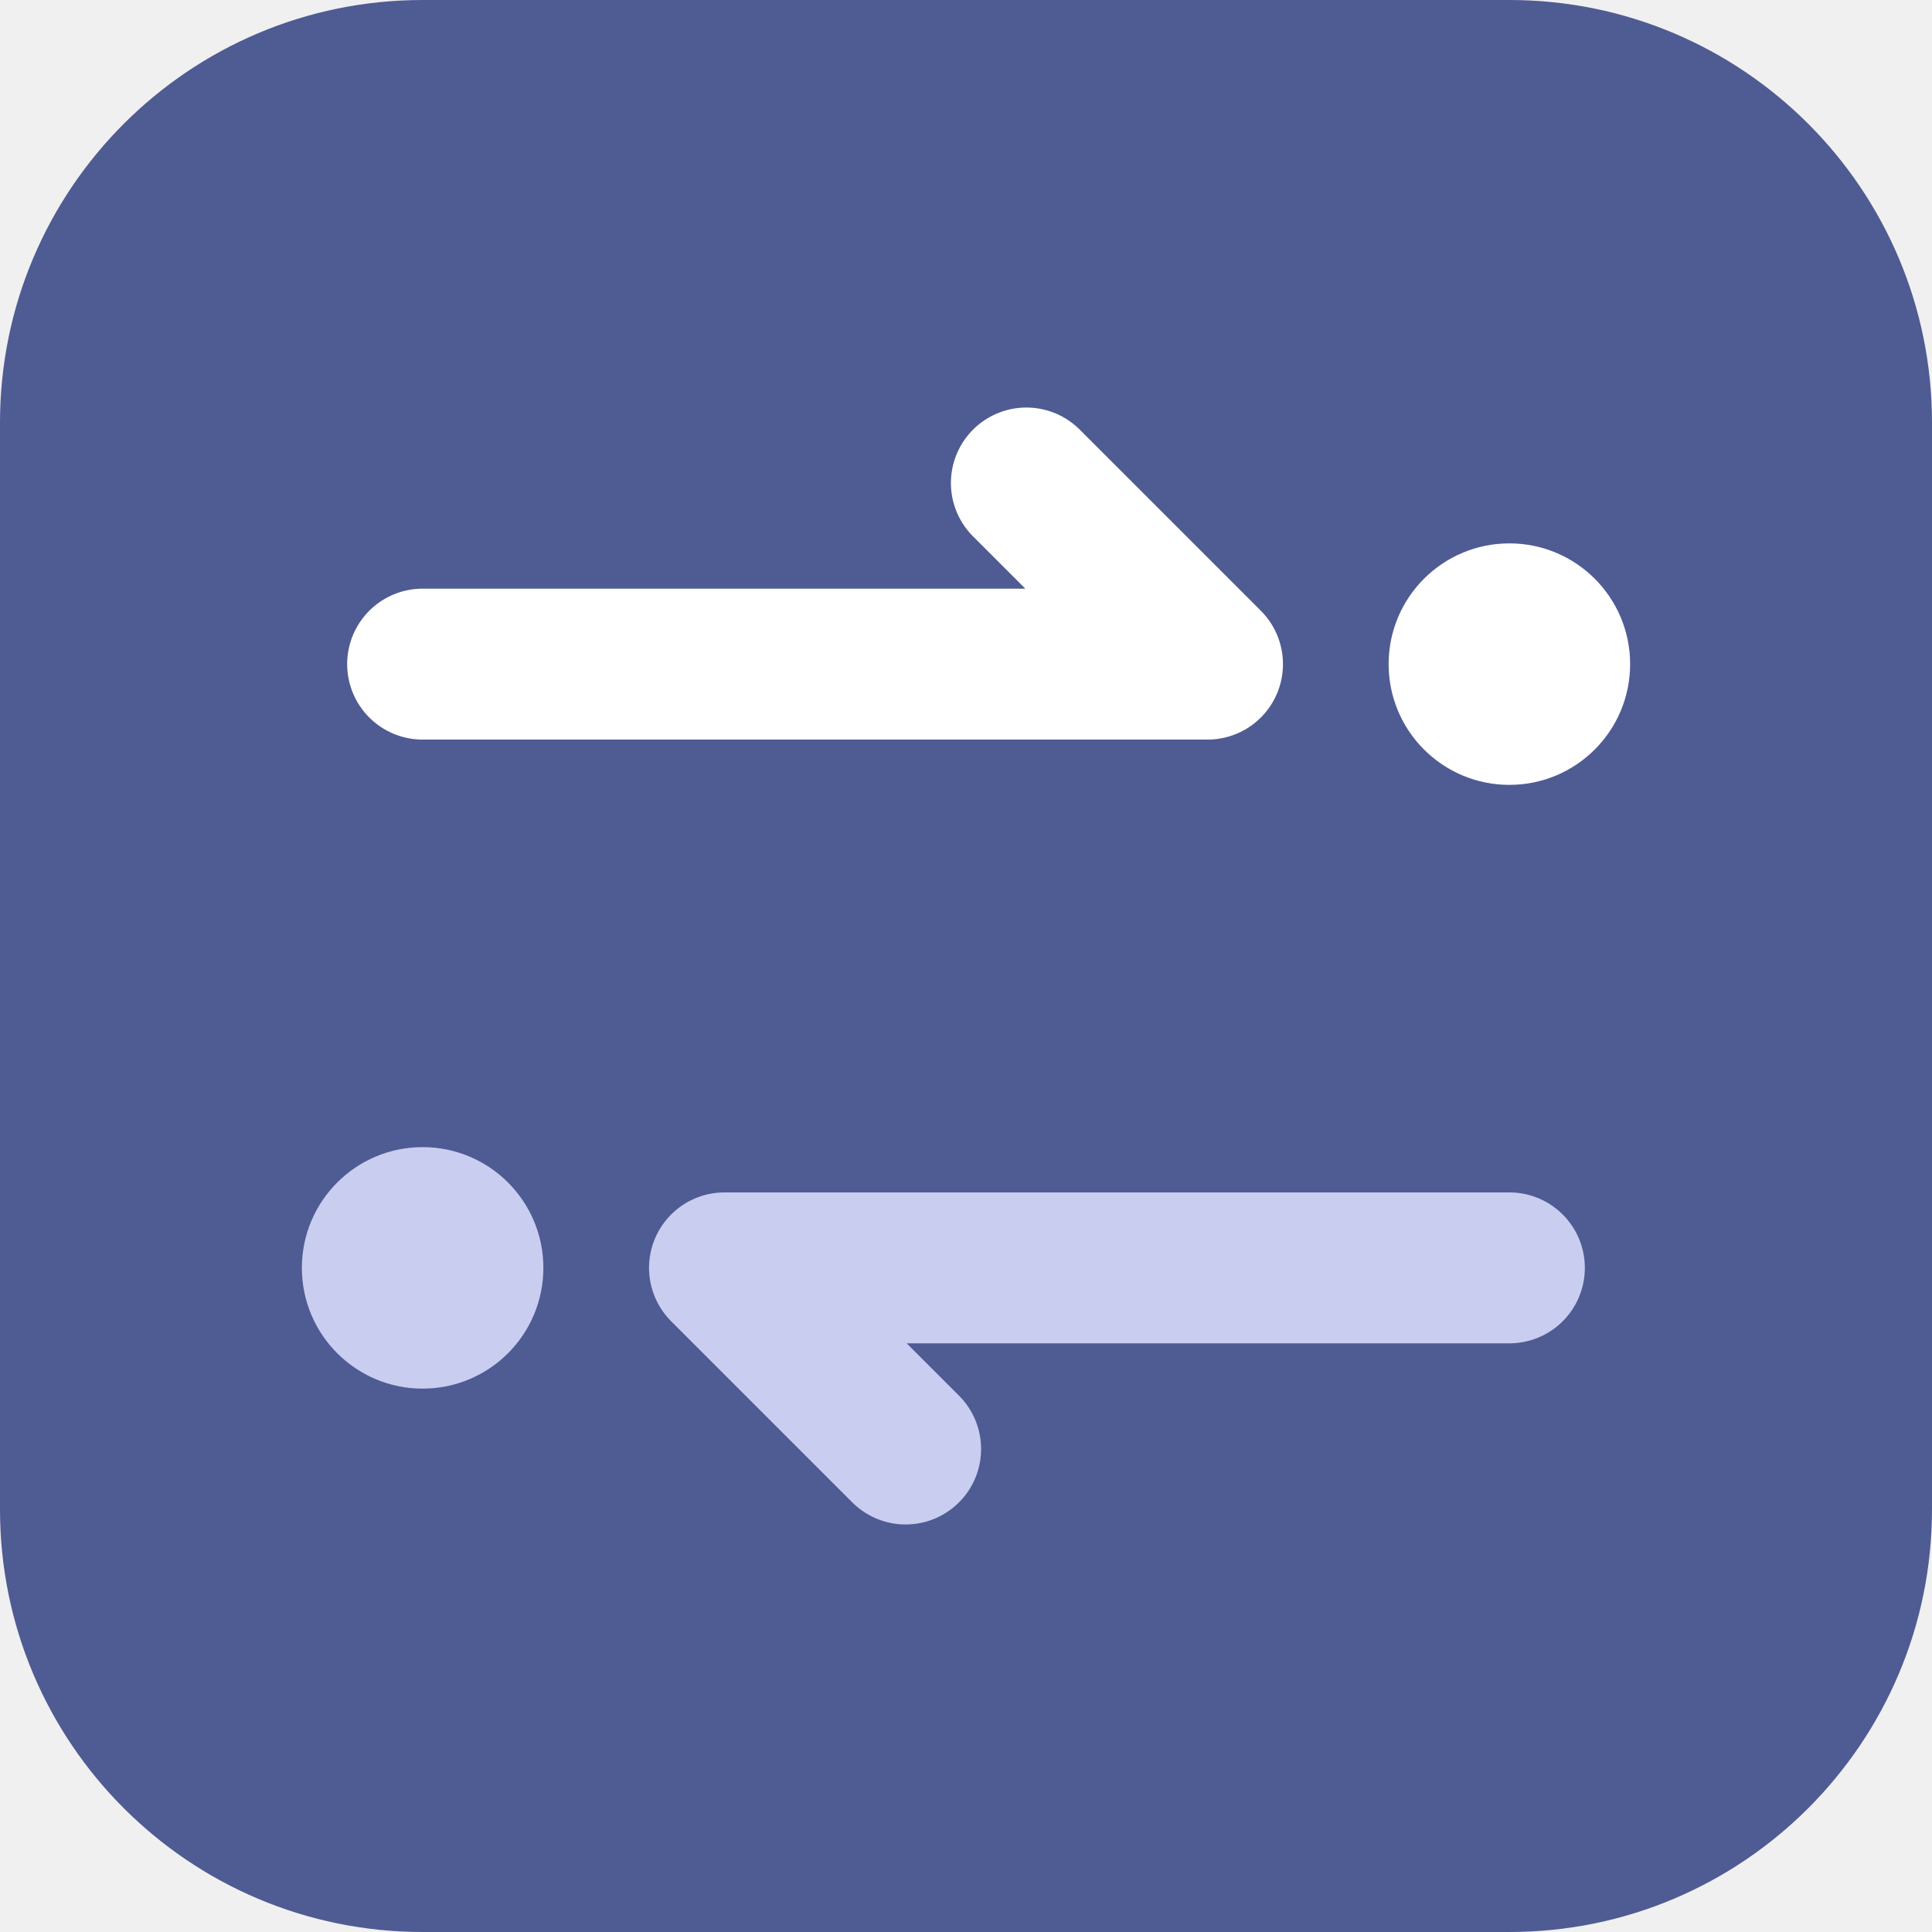
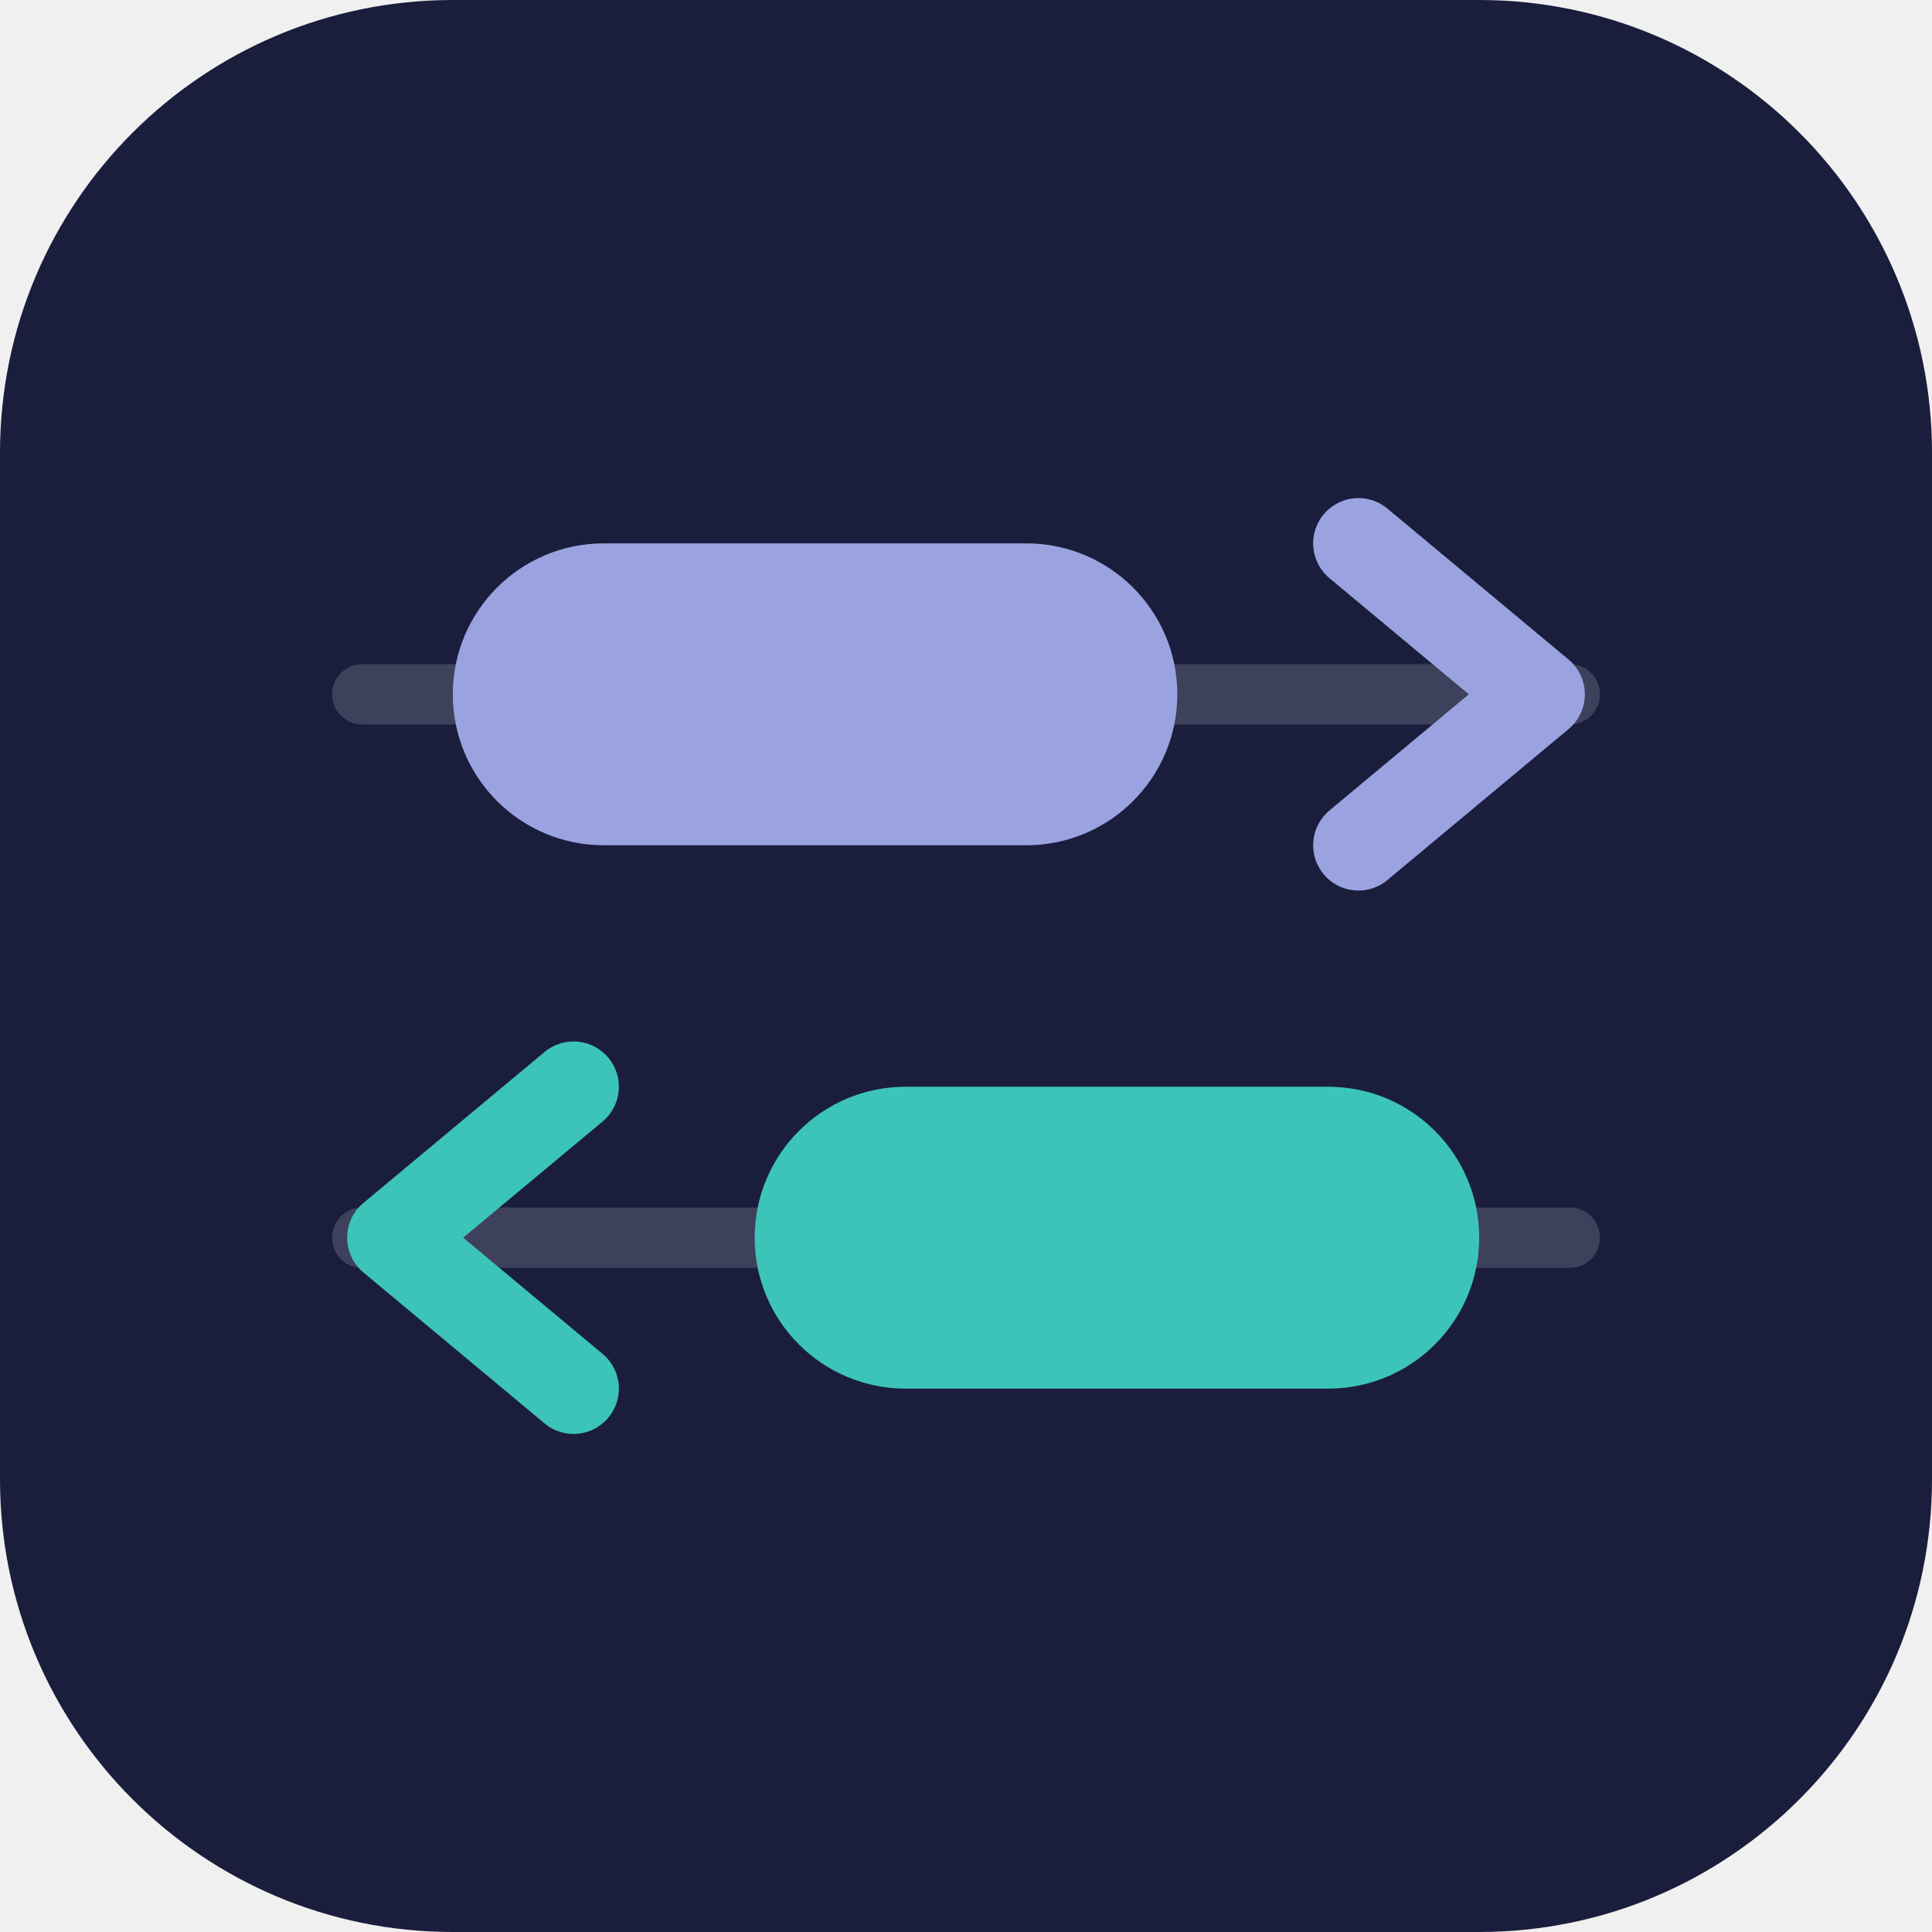
<svg xmlns="http://www.w3.org/2000/svg" viewBox="0 0 64 64" role="img" aria-label="FastCGI Client">
-   <rect width="64" height="64" rx="14" fill="#4f5b93" />
-   <path d="M14 22h26l-6-6M14 22l0 0" fill="none" stroke="#fff" stroke-width="5" stroke-linecap="round" stroke-linejoin="round" />
-   <path d="M50 42H24l6 6" fill="none" stroke="#c9cdf0" stroke-width="5" stroke-linecap="round" stroke-linejoin="round" />
-   <circle cx="50" cy="22" r="4" fill="#fff" />
-   <circle cx="14" cy="42" r="4" fill="#c9cdf0" />
+   <rect width="64" height="64" rx="15" fill="#1a1e3c" />
+   <g stroke-linecap="round" stroke-linejoin="round" fill="none">
+     <path d="M12 23h40M12 41h40" stroke="#ffffff" stroke-opacity="0.16" stroke-width="2" />
+     <path d="M45 18l6 5-6 5" stroke="#9aa3e0" stroke-width="3" />
+     <path d="M19 36l-6 5 6 5" stroke="#3cc4ba" stroke-width="3" />
+   </g>
+   <rect x="15" y="18" width="24" height="10" rx="5" fill="#9aa3e0" />
+   <rect x="25" y="36" width="24" height="10" rx="5" fill="#3cc4ba" />
</svg>
